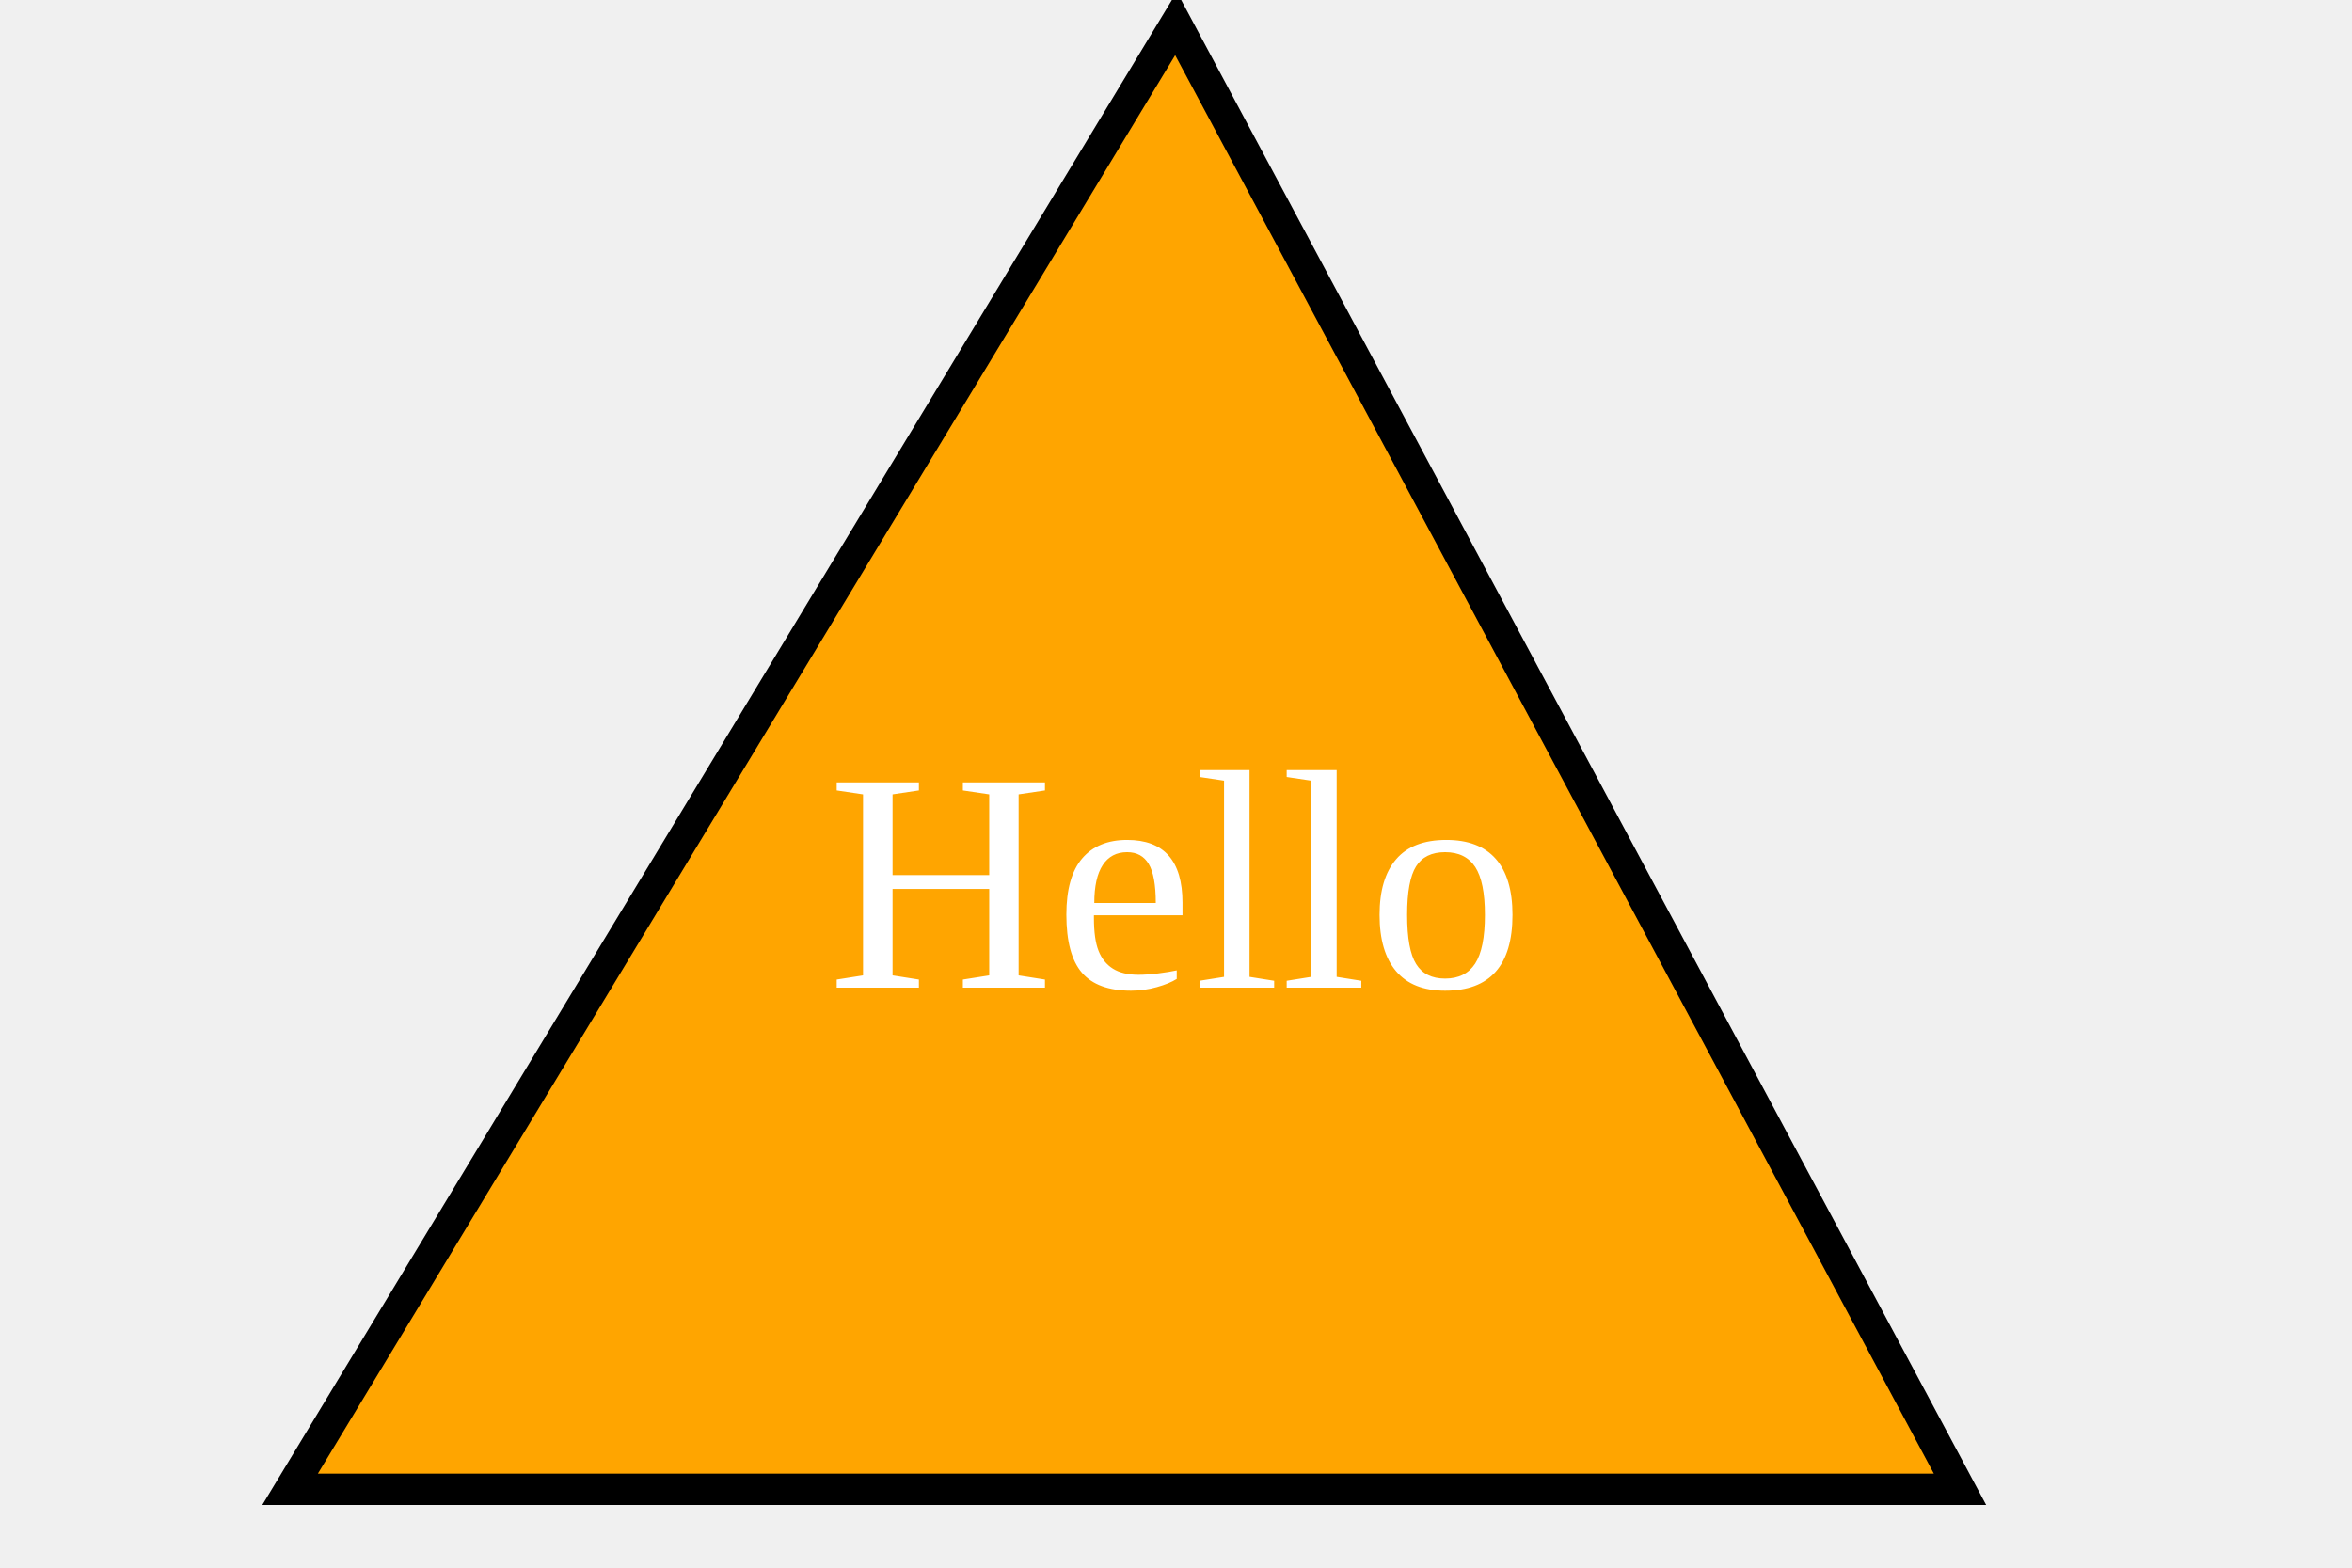
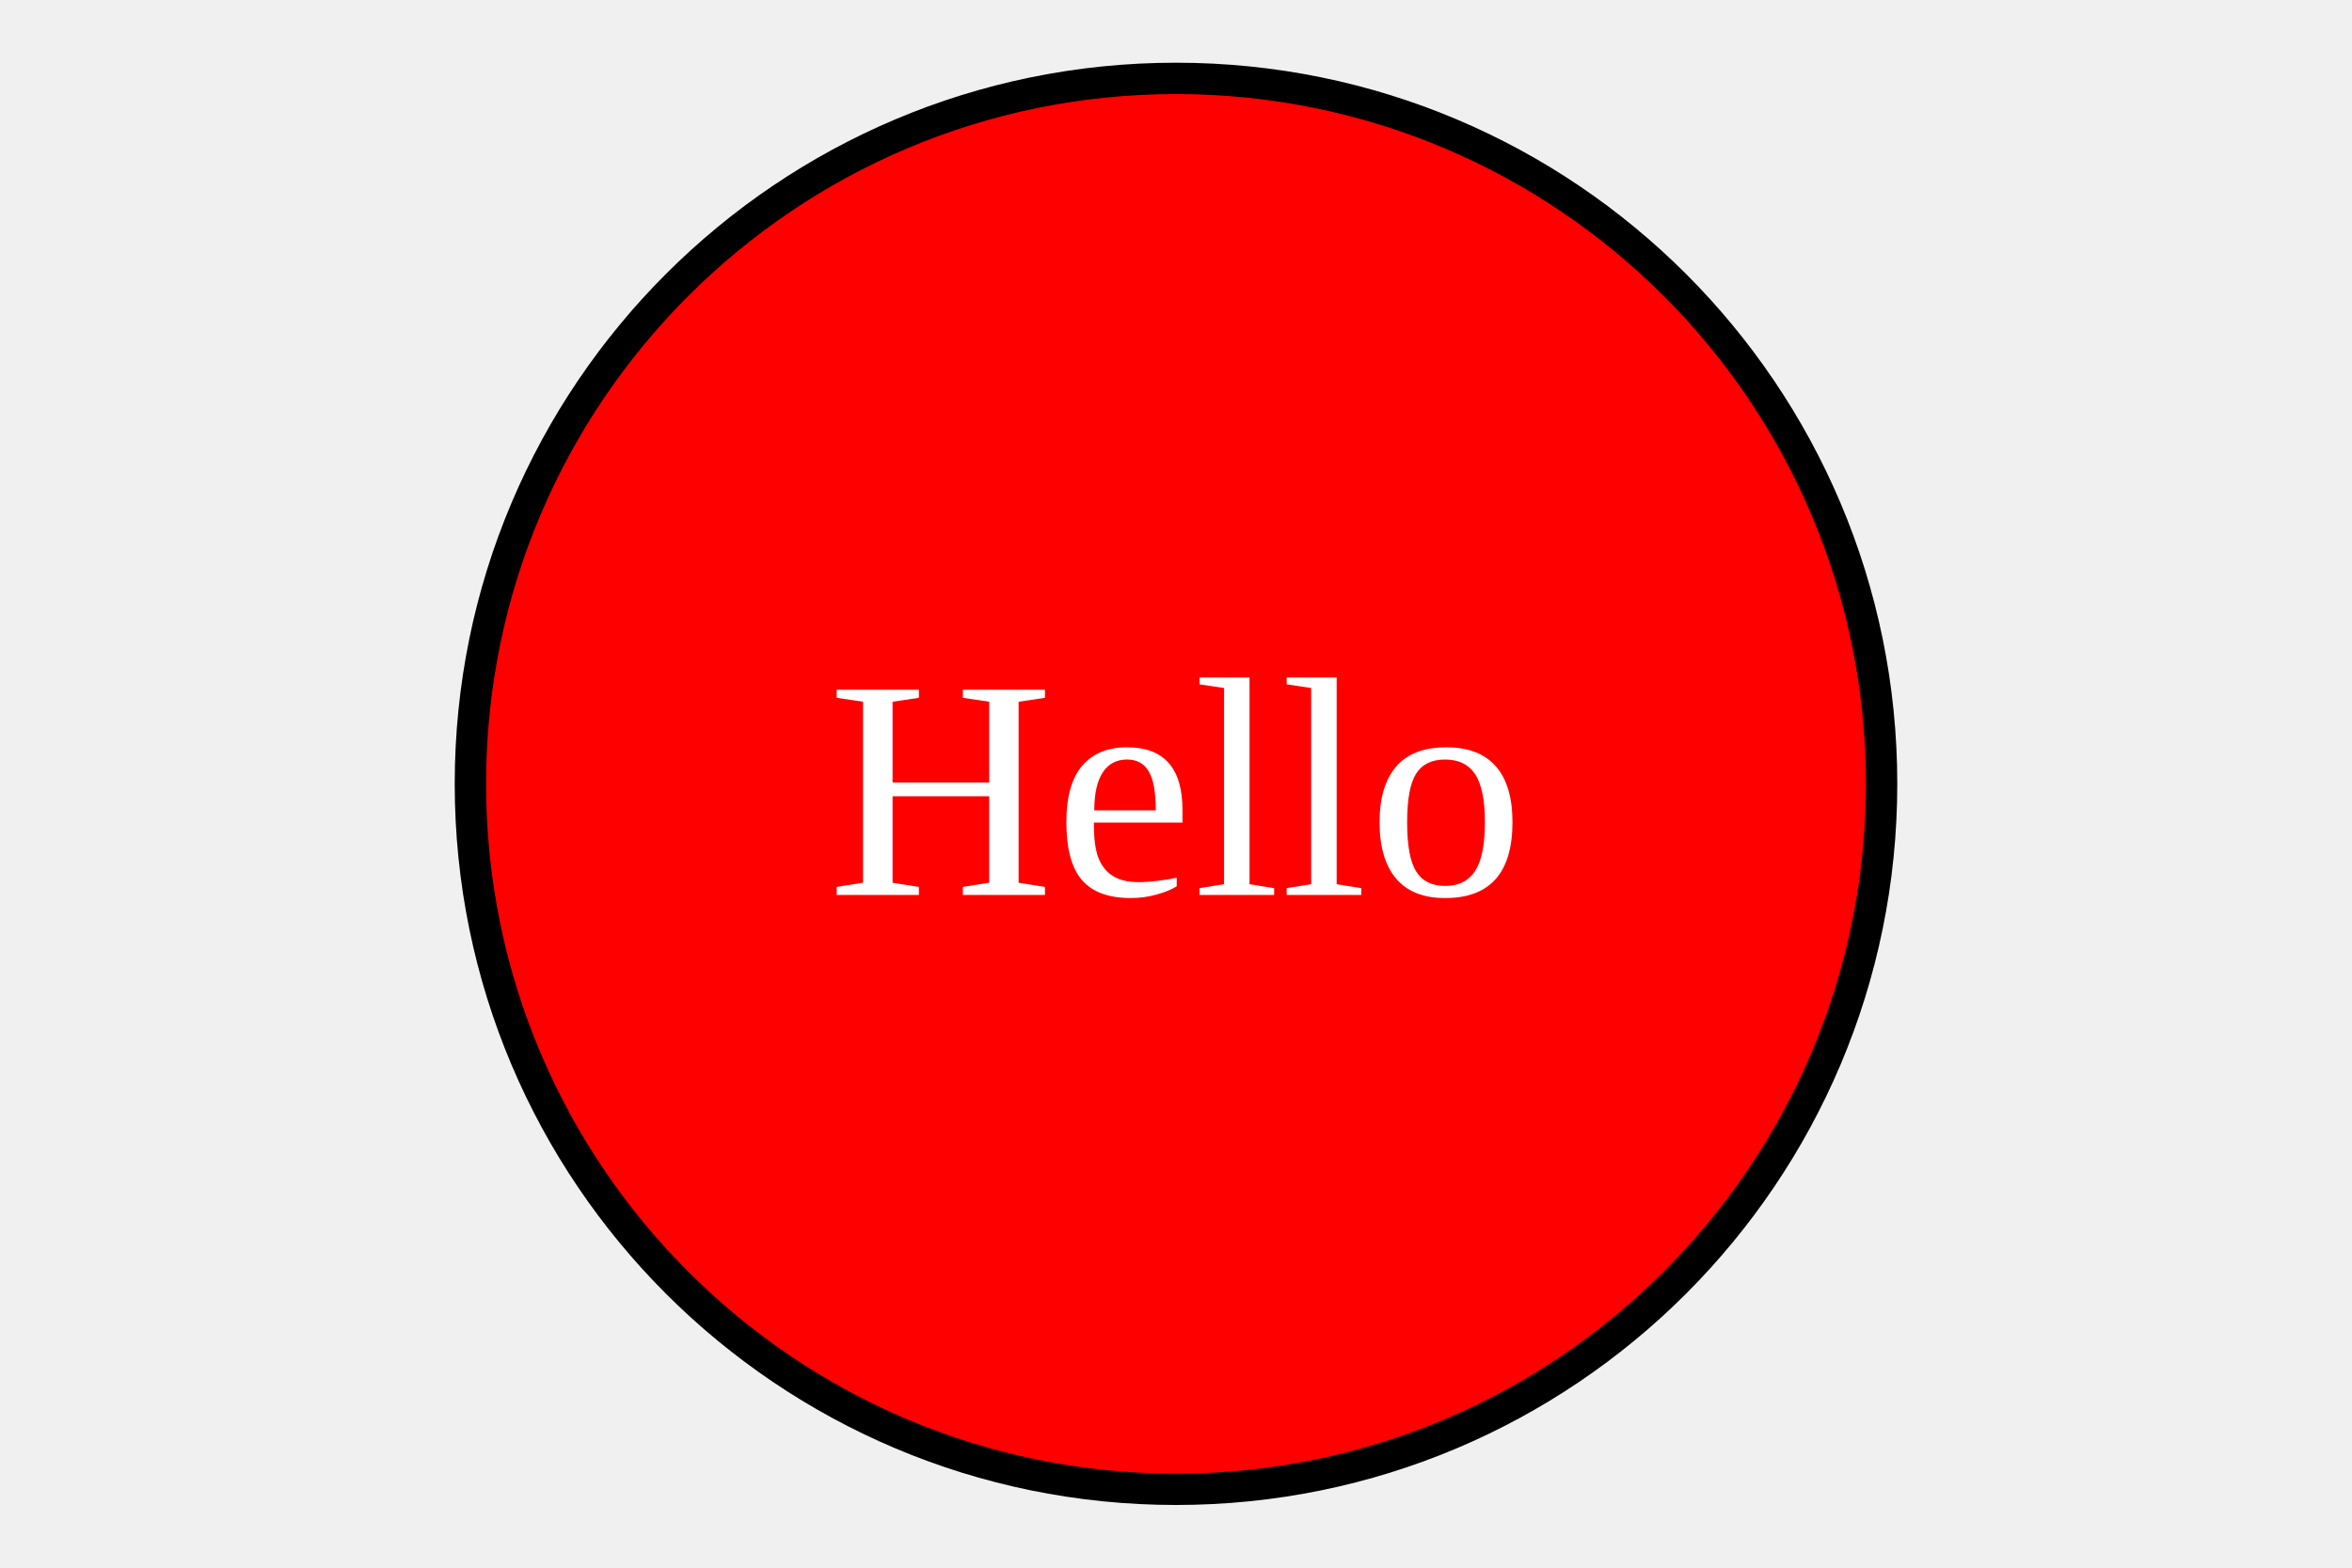
<svg xmlns="http://www.w3.org/2000/svg" width="300" height="200" version="1.1">
-   <polygon points="150, 3 250, 190 37, 190" fill="Orange" stroke="black" stroke-width="4" />
-   <text x="150" y="126" text-anchor="middle" font-size="40" fill="White">Hello</text>
+   <circle cx="150" cy="100" r="90" stroke="black" fill="Red" stroke-width="4" />
+   <text x="150" y="105" dominant-baseline="middle" text-anchor="middle" font-size="40" fill="White">Hello</text>
</svg>
